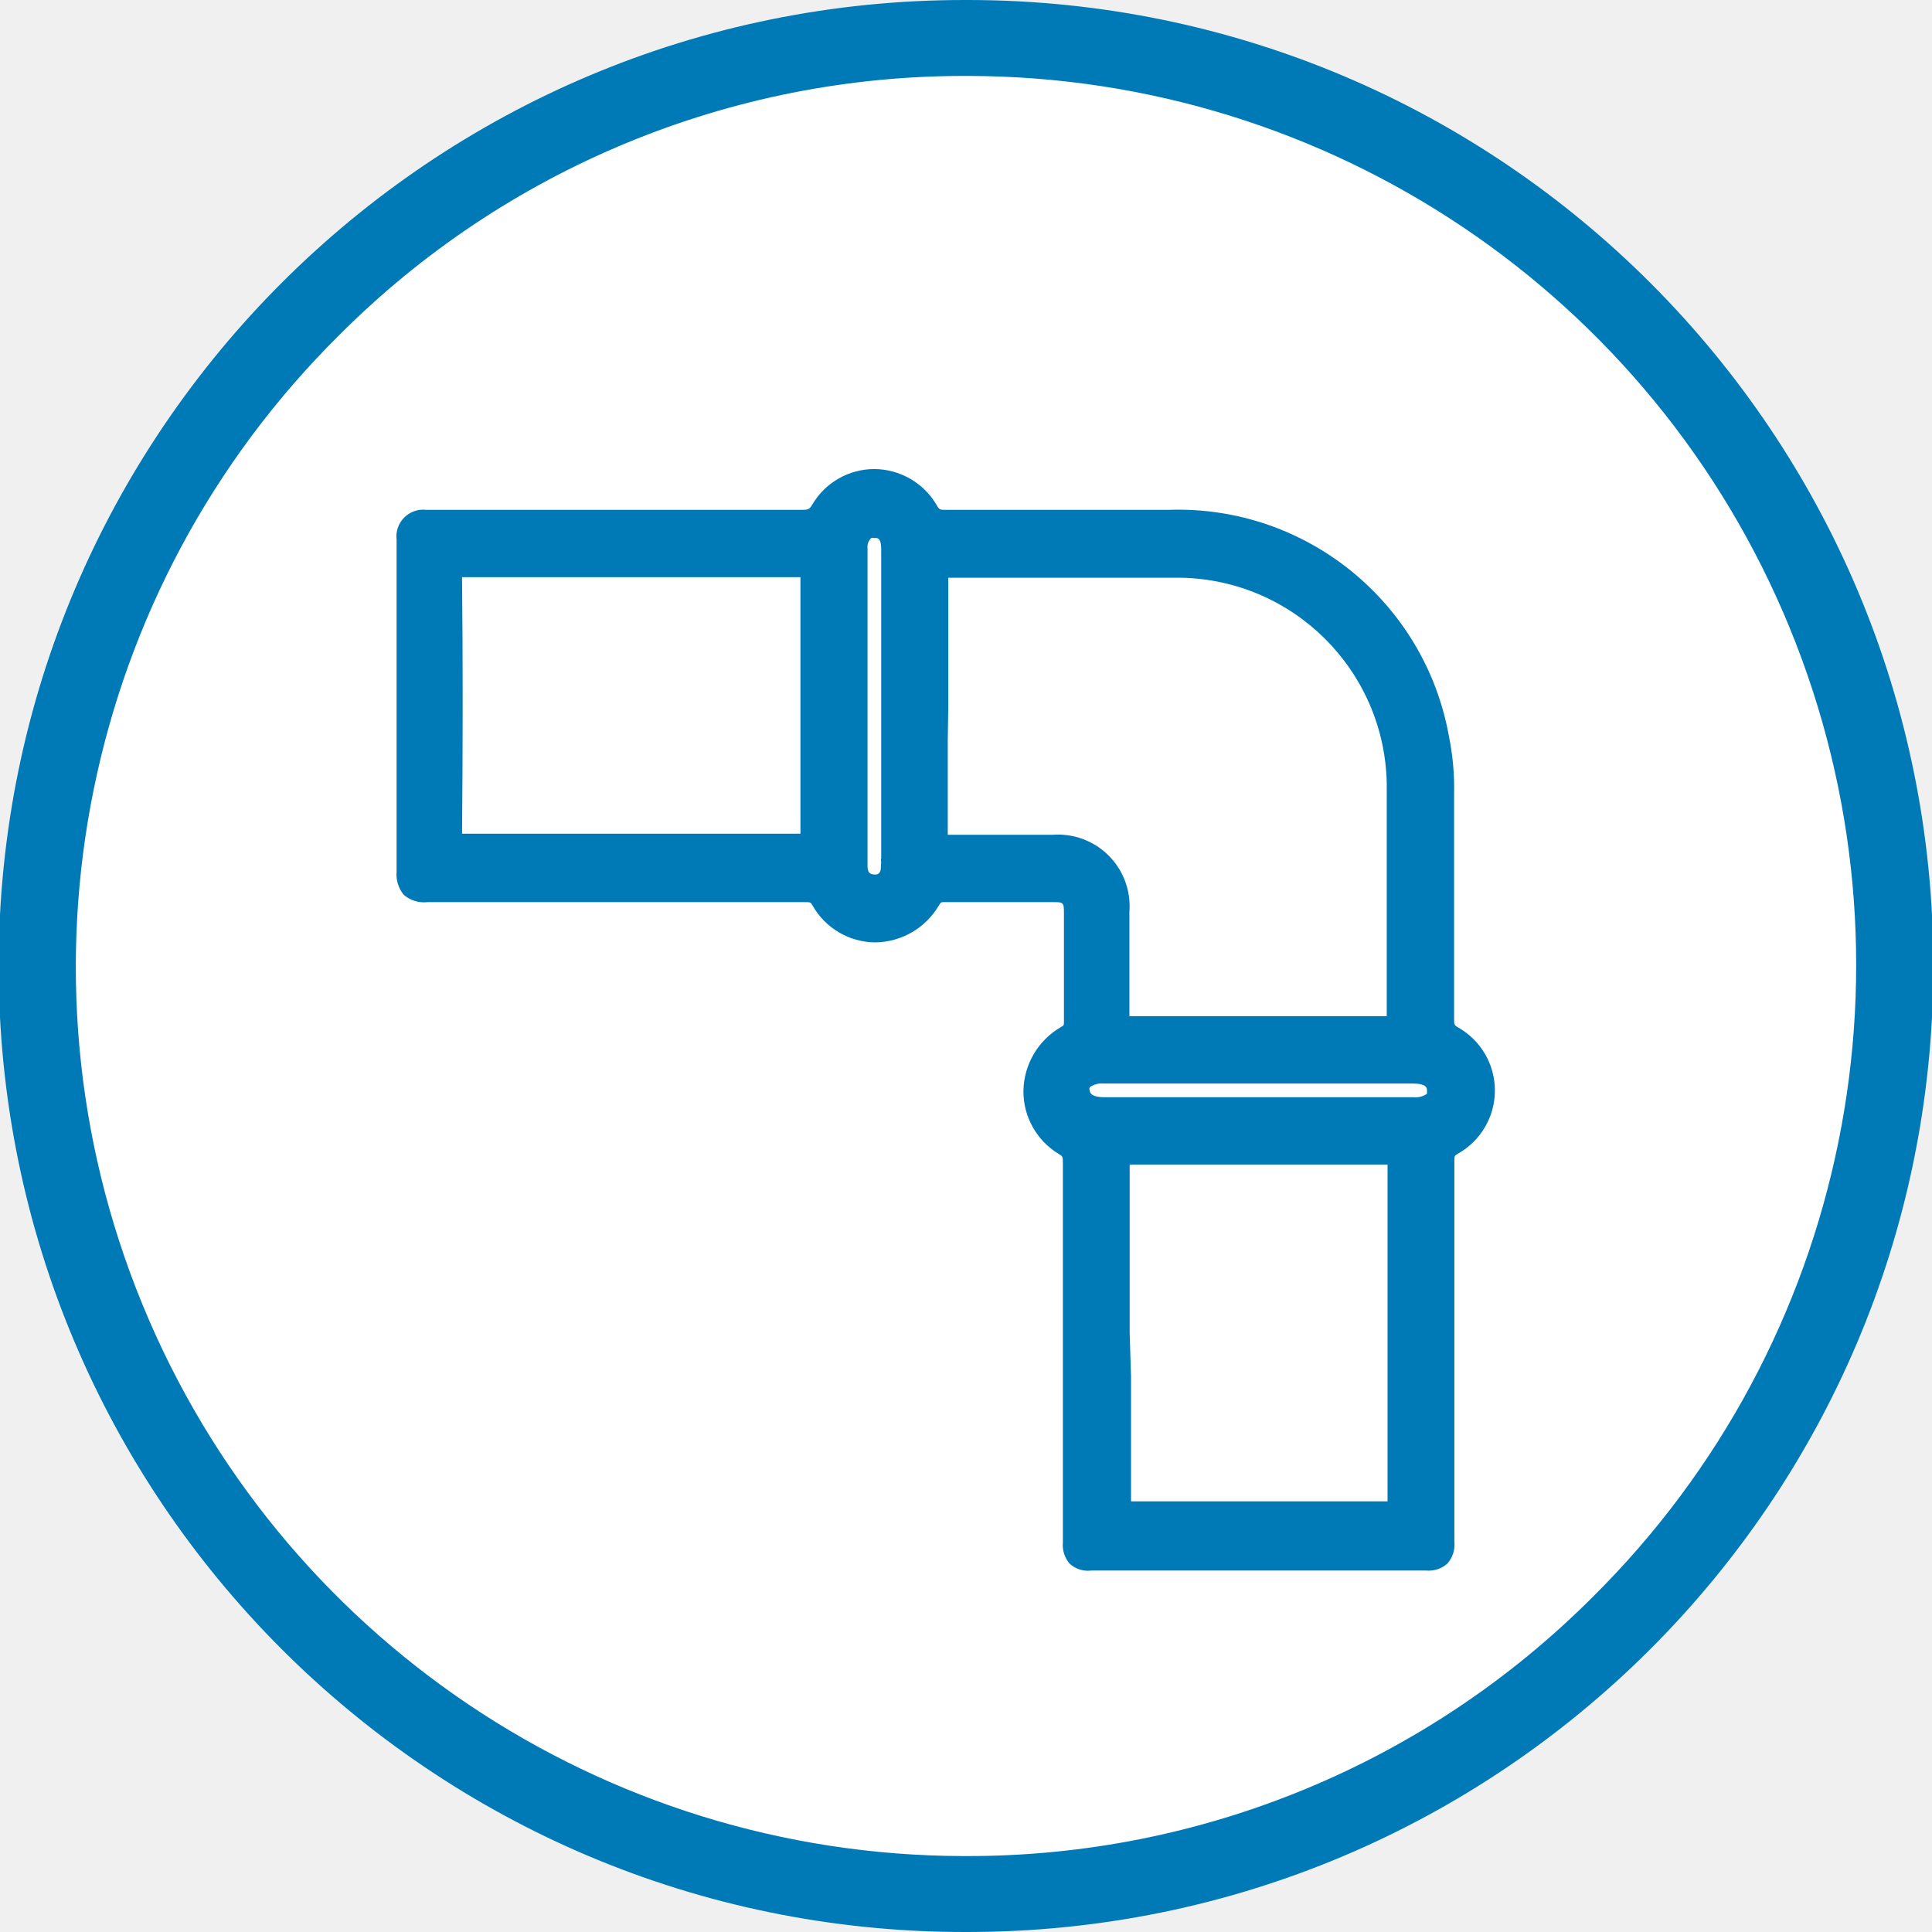
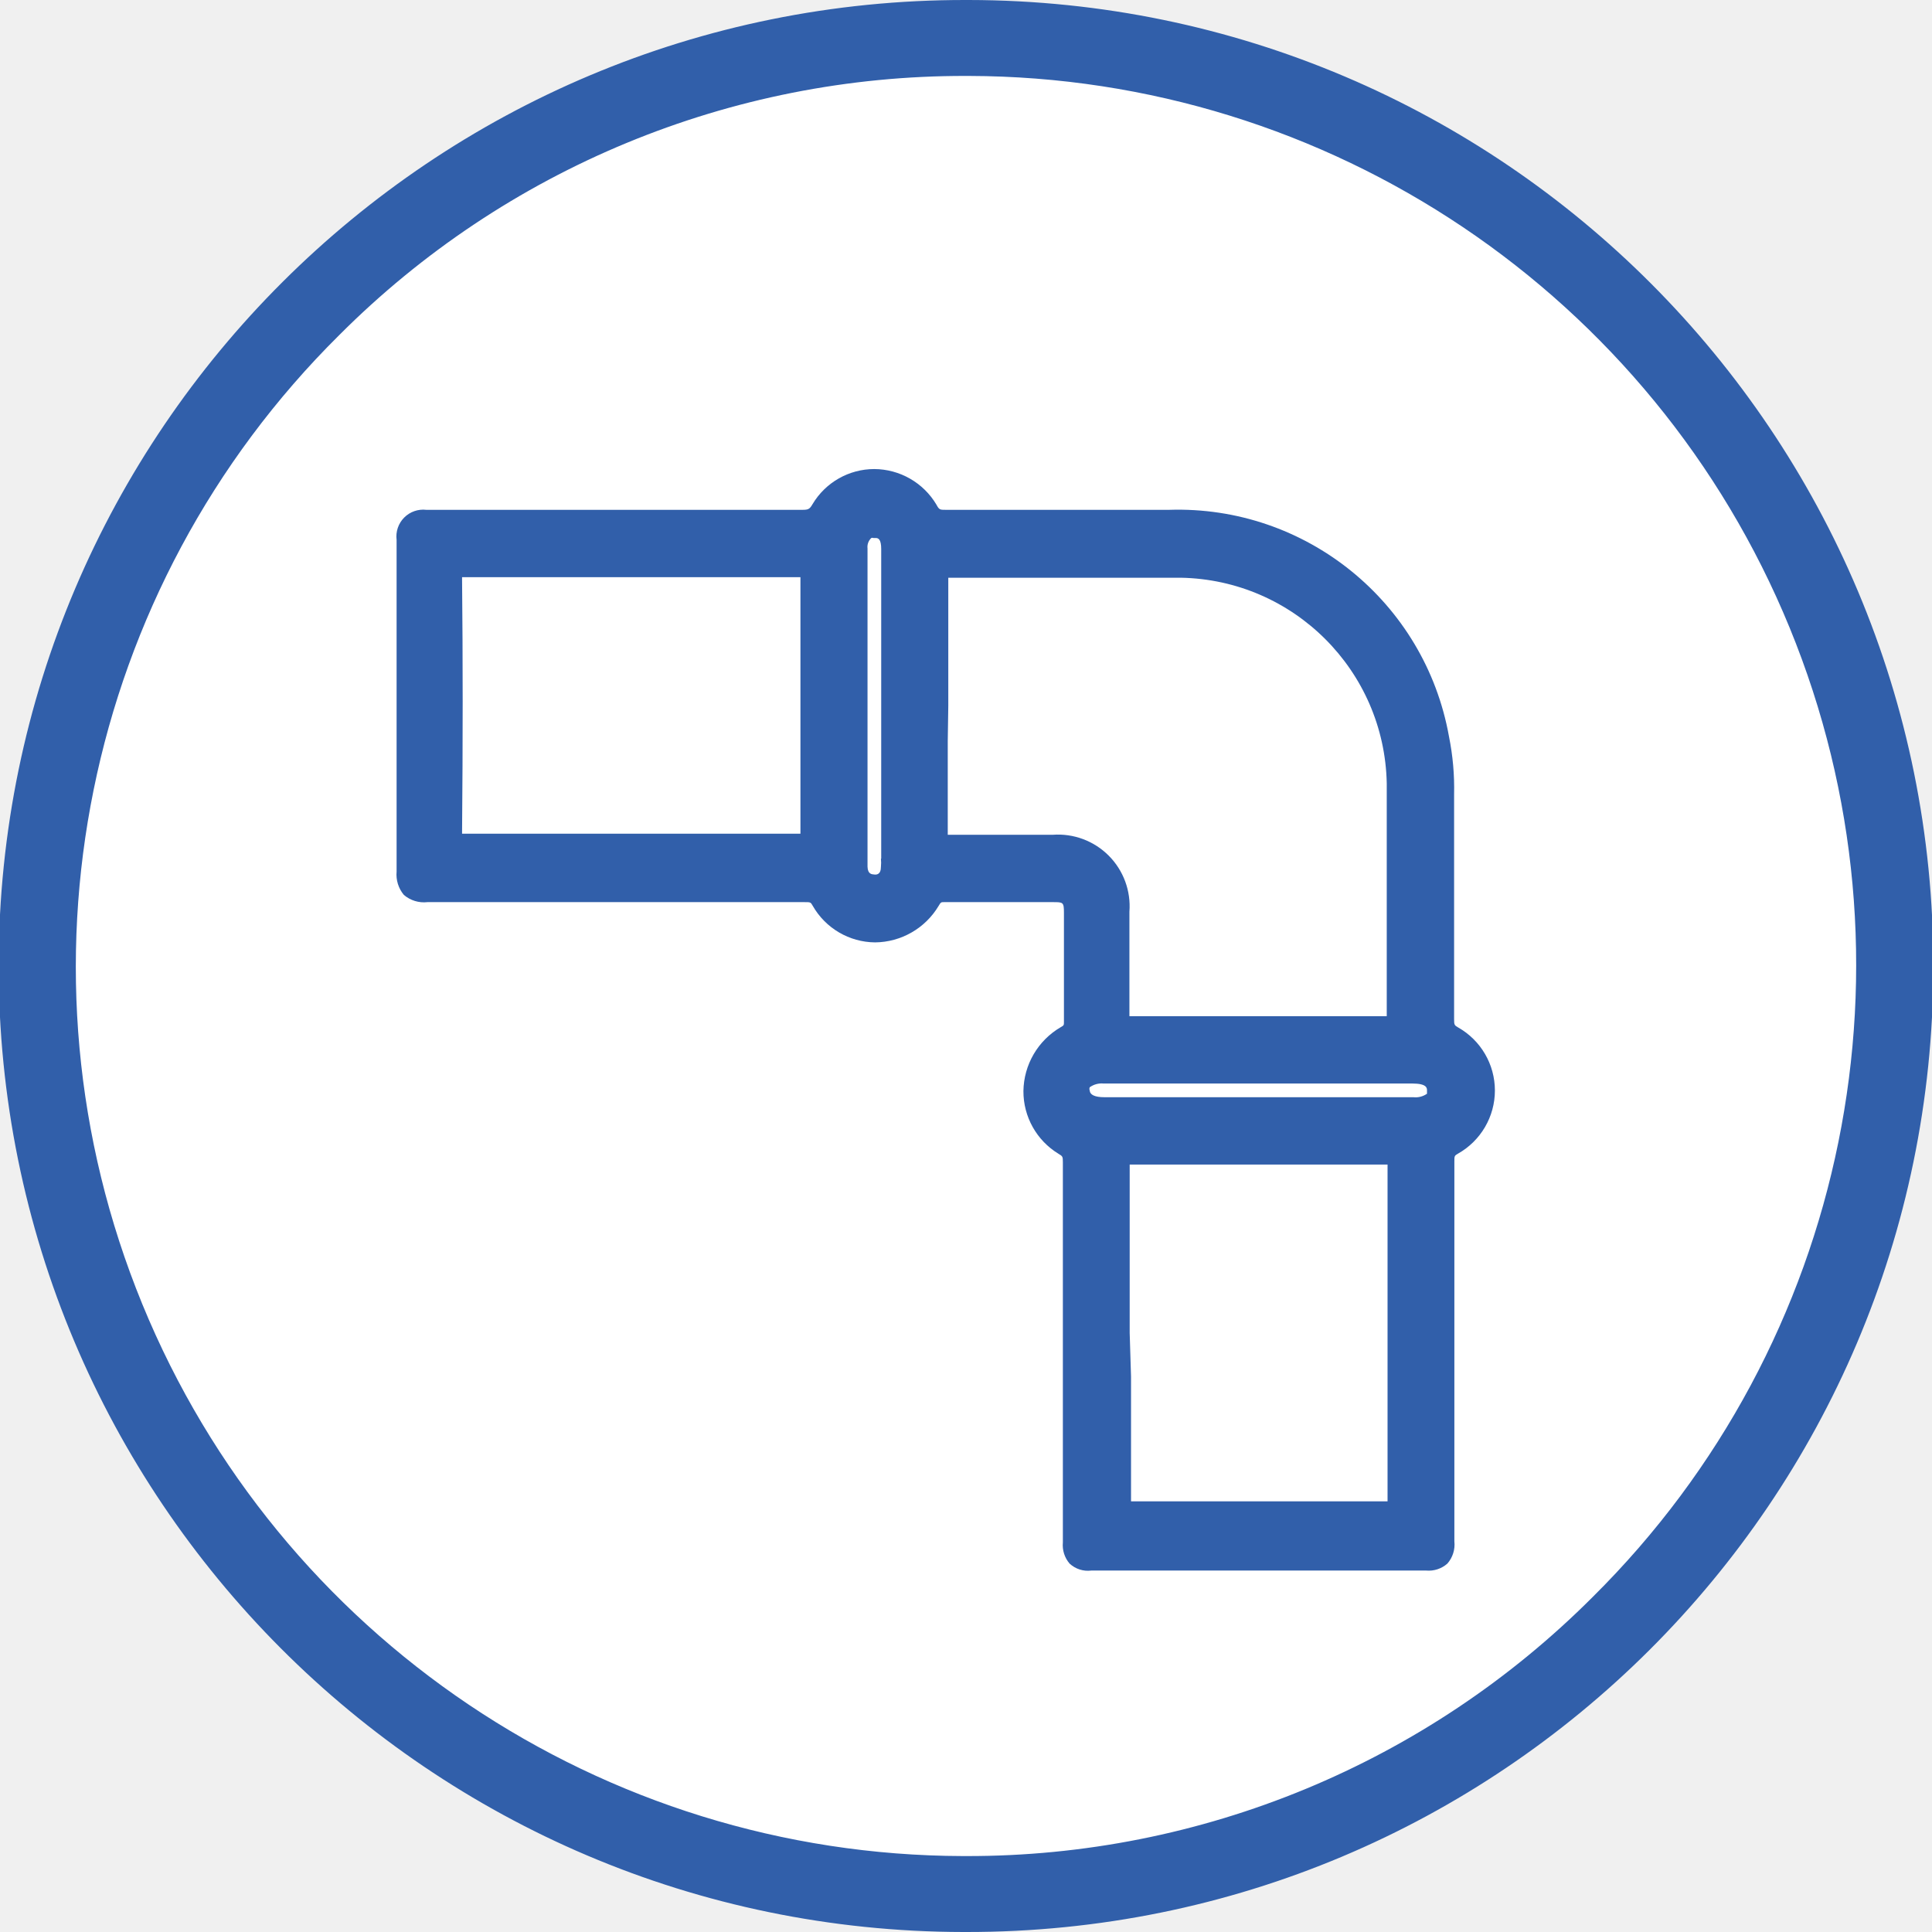
<svg xmlns="http://www.w3.org/2000/svg" id="Layer_1" data-name="Layer 1" viewBox="0 0 72 72">
  <circle cx="35.77" cy="36" r="33.66" fill="#fff" />
-   <path d="M36.08,0H36a36,36,0,0,0-.1,72H36a36,36,0,0,0,.1-72ZM59.36,59.51A32.89,32.89,0,0,1,36,69.17h-.12A33.14,33.14,0,0,1,12.64,12.49,32.89,32.89,0,0,1,36,2.83h.11A33.14,33.14,0,0,1,59.36,59.51Z" fill="#007ab7" />
-   <path d="M54.34,38.29c-.14-.08-.15-.1-.15-.31V29.61A9.78,9.78,0,0,0,54,27.45,10.26,10.26,0,0,0,43.56,19H35.25c-.22,0-.25,0-.35-.19a2.71,2.71,0,0,0-2.32-1.33h0a2.68,2.68,0,0,0-2.3,1.31c-.11.19-.16.21-.39.21h0c-4.68,0-9.37,0-14,0a1,1,0,0,0-1.11,1.12c0,4.4,0,8.44,0,12.36a1.19,1.19,0,0,0,.27.87,1.15,1.15,0,0,0,.88.27c3.16,0,6.31,0,9.47,0h4.58c.23,0,.23,0,.31.14a2.7,2.7,0,0,0,2.32,1.36h0a2.79,2.79,0,0,0,2.37-1.36c.08-.14.1-.14.19-.14h4.07c.38,0,.41,0,.41.4v1.82c0,.75,0,1.49,0,2.24,0,.13,0,.13-.12.2a2.8,2.8,0,0,0-1.39,2.38A2.72,2.72,0,0,0,39.45,43c.15.09.16.1.16.31,0,1.79,0,3.58,0,5.38v3.53c0,1.75,0,3.51,0,5.26a1.06,1.06,0,0,0,.25.79,1,1,0,0,0,.81.26q6.24,0,12.48,0h0a1.05,1.05,0,0,0,.79-.26,1.08,1.08,0,0,0,.26-.83q0-4.38,0-8.74V43.29c0-.21,0-.22.14-.3a2.7,2.7,0,0,0,0-4.7Zm-7.44,2.6H41.16c-.36,0-.54-.09-.55-.25a.17.17,0,0,1,0-.12.76.76,0,0,1,.52-.14H52.64c.53,0,.54.17.54.25s0,.12,0,.13a.74.74,0,0,1-.51.13ZM35.34,26.3V25c0-1.16,0-2.31,0-3.47H39c1.69,0,3.37,0,5,0a7.82,7.82,0,0,1,7.68,7.66c0,1.64,0,3.28,0,4.93q0,1.88,0,3.75H42.09c0-1.3,0-2.6,0-3.89a2.67,2.67,0,0,0-2.86-2.87c-1.28,0-2.55,0-3.83,0h-.08v-.06c0-1.14,0-2.29,0-3.43ZM42.1,49.67V48c0-1.53,0-3.07,0-4.6v0h.06c3.16,0,6.33,0,9.49,0h.06v0q0,6.27,0,12.55h0c-3.19,0-6.38,0-9.56,0h0v-.07c0-1.53,0-3.05,0-4.58ZM32.83,32a1.51,1.51,0,0,1,0,.3c0,.3-.17.3-.25.29s-.24,0-.25-.29V20.44a.46.46,0,0,1,.14-.39.1.1,0,0,1,.08,0l.09,0c.1,0,.2.06.2.41V32ZM17.22,21.6v-.09H29.83v0c0,3.16,0,6.33,0,9.49v.07h-.1q-6.21,0-12.43,0h-.08V31C17.25,27.64,17.25,24.55,17.22,21.6Z" fill="#007ab7" />
+   <path d="M36.08,0H36a36,36,0,0,0-.1,72H36a36,36,0,0,0,.1-72ZM59.36,59.51A32.89,32.89,0,0,1,36,69.17h-.12A33.14,33.14,0,0,1,12.64,12.49,32.89,32.89,0,0,1,36,2.83h.11A33.14,33.14,0,0,1,59.36,59.51Z" fill="#315FAA" />
+   <path d="M54.34,38.29c-.14-.08-.15-.1-.15-.31V29.61A9.78,9.78,0,0,0,54,27.45,10.26,10.26,0,0,0,43.56,19H35.25c-.22,0-.25,0-.35-.19a2.71,2.71,0,0,0-2.32-1.33h0a2.68,2.68,0,0,0-2.3,1.31c-.11.19-.16.21-.39.21h0c-4.68,0-9.37,0-14,0a1,1,0,0,0-1.11,1.12c0,4.4,0,8.44,0,12.36a1.19,1.19,0,0,0,.27.87,1.15,1.15,0,0,0,.88.27c3.16,0,6.31,0,9.47,0h4.58c.23,0,.23,0,.31.14a2.7,2.7,0,0,0,2.32,1.36h0a2.79,2.79,0,0,0,2.37-1.36c.08-.14.1-.14.19-.14h4.07c.38,0,.41,0,.41.4v1.82c0,.75,0,1.49,0,2.24,0,.13,0,.13-.12.2a2.8,2.8,0,0,0-1.39,2.38A2.72,2.72,0,0,0,39.45,43c.15.09.16.1.16.31,0,1.79,0,3.58,0,5.38v3.53c0,1.75,0,3.51,0,5.26a1.06,1.06,0,0,0,.25.79,1,1,0,0,0,.81.26q6.24,0,12.48,0h0a1.05,1.05,0,0,0,.79-.26,1.08,1.08,0,0,0,.26-.83q0-4.38,0-8.74V43.29c0-.21,0-.22.14-.3a2.7,2.7,0,0,0,0-4.7Zm-7.44,2.6H41.16c-.36,0-.54-.09-.55-.25a.17.17,0,0,1,0-.12.76.76,0,0,1,.52-.14H52.64c.53,0,.54.17.54.25s0,.12,0,.13a.74.74,0,0,1-.51.13ZM35.34,26.3V25c0-1.16,0-2.31,0-3.47H39c1.69,0,3.37,0,5,0a7.82,7.82,0,0,1,7.68,7.66c0,1.64,0,3.28,0,4.93q0,1.88,0,3.75H42.09c0-1.3,0-2.6,0-3.89a2.67,2.67,0,0,0-2.86-2.87c-1.28,0-2.55,0-3.83,0h-.08v-.06c0-1.14,0-2.29,0-3.43ZM42.1,49.67V48c0-1.53,0-3.07,0-4.6v0h.06c3.16,0,6.33,0,9.49,0h.06v0q0,6.27,0,12.55h0c-3.19,0-6.38,0-9.56,0h0v-.07c0-1.53,0-3.05,0-4.58ZM32.83,32a1.51,1.51,0,0,1,0,.3c0,.3-.17.3-.25.29s-.24,0-.25-.29V20.44a.46.46,0,0,1,.14-.39.1.1,0,0,1,.08,0l.09,0c.1,0,.2.06.2.41V32ZM17.22,21.6v-.09H29.83v0c0,3.16,0,6.33,0,9.49v.07h-.1q-6.21,0-12.43,0h-.08V31C17.25,27.64,17.25,24.55,17.22,21.6Z" fill="#315FAA" />
</svg>
